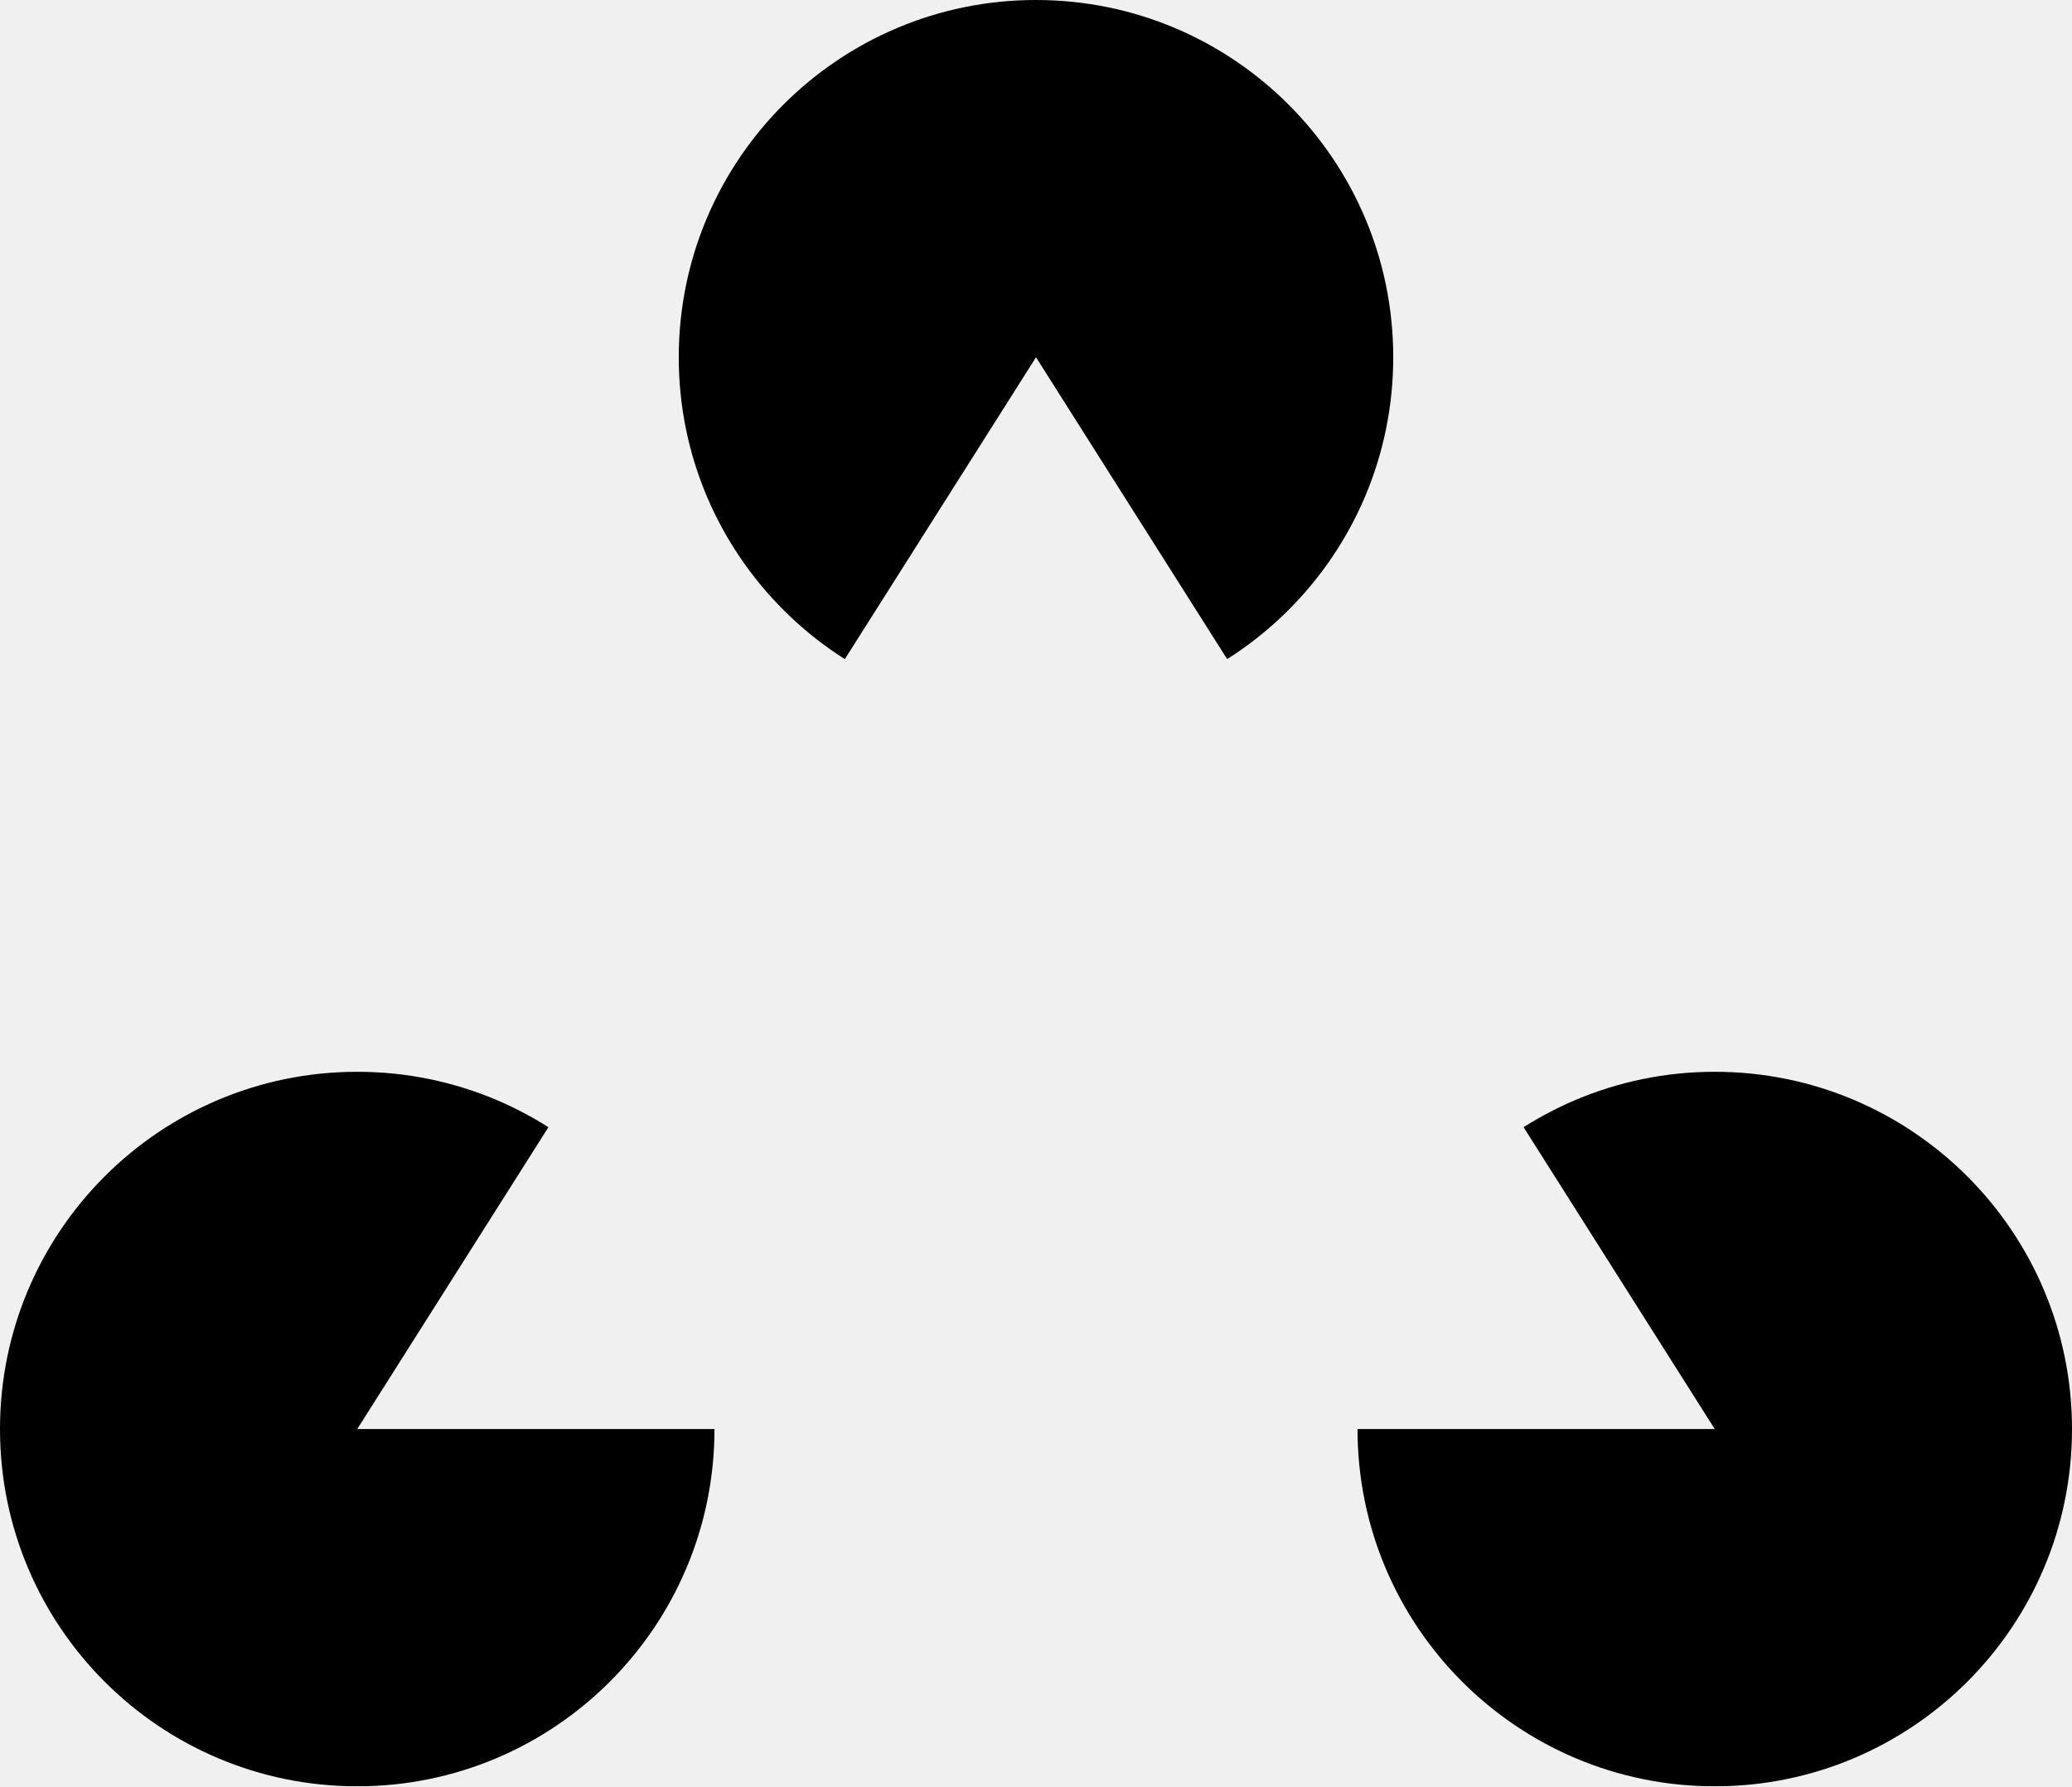
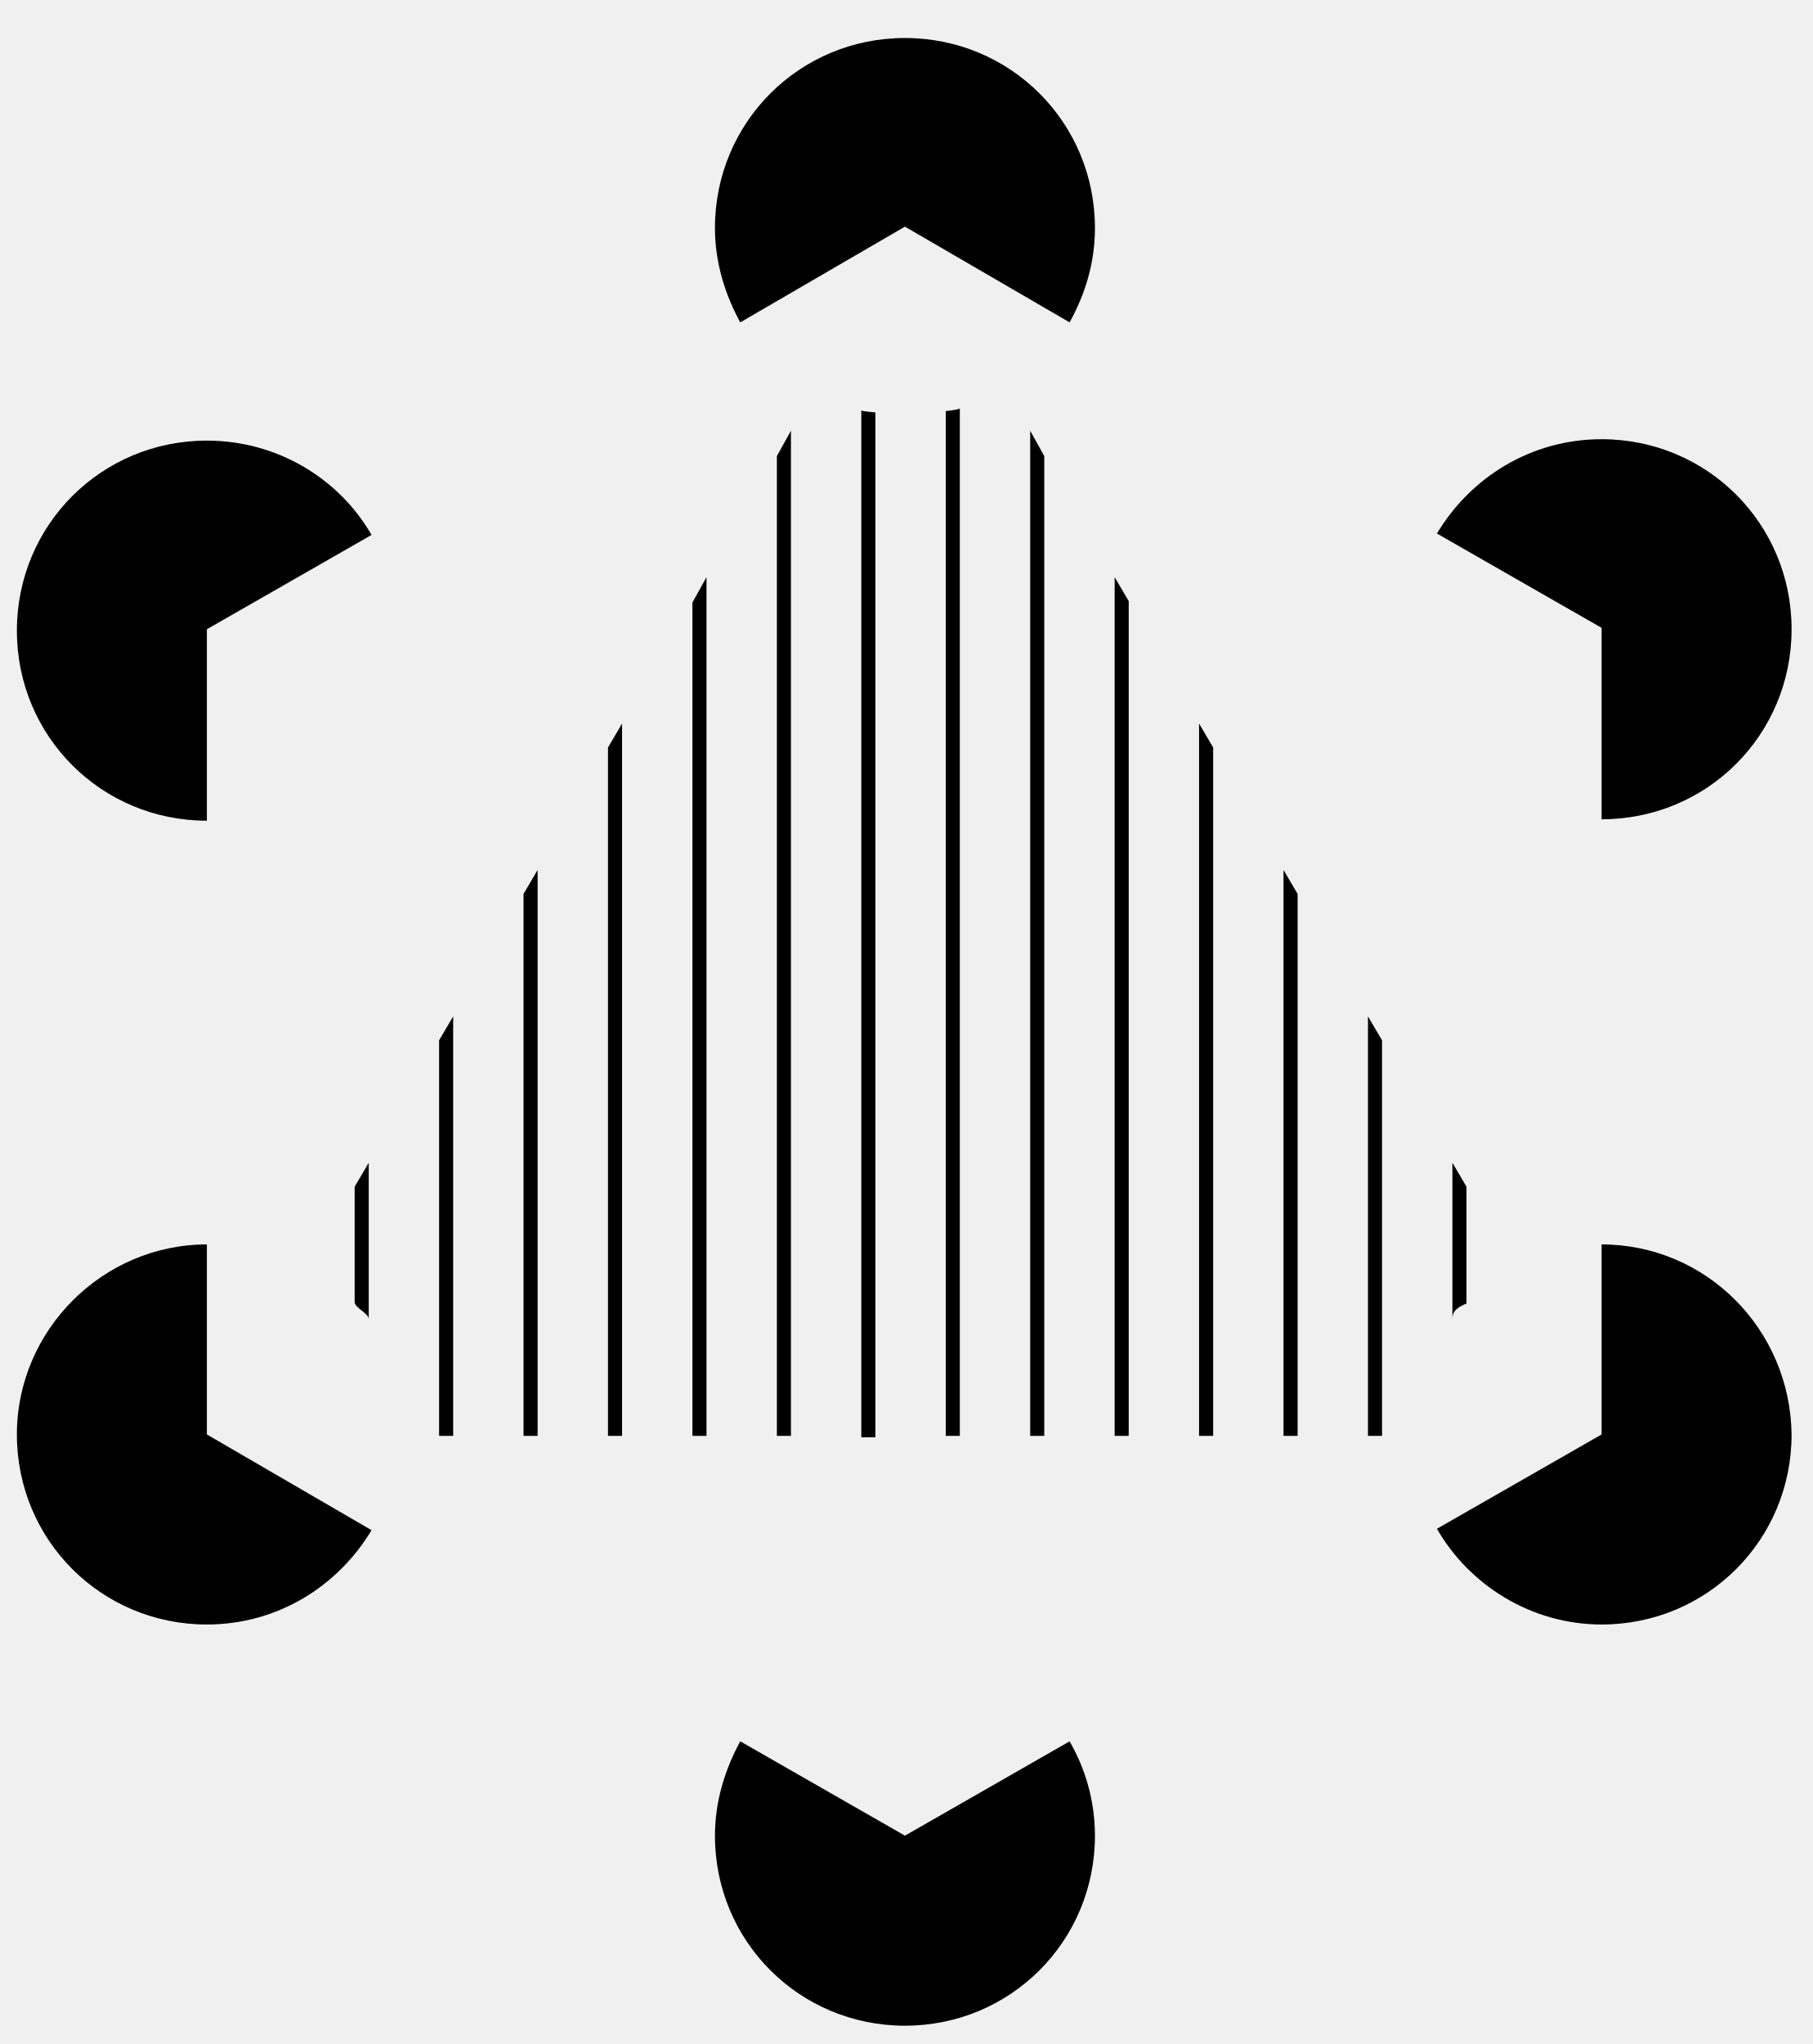
- <svg xmlns="http://www.w3.org/2000/svg" width="58" height="50" viewBox="0 0 58 50">
-   <defs>
-     <mask id="triangle">
-       <rect width="100%" height="100%" fill="white" />
-       <polygon fill="black" points="29 10 48 40 10 40" />
-     </mask>
-   </defs>
-   <g fill="black">
-     <circle cx="29" cy="10" r="10" mask="url(#triangle)" />
-     <circle cx="48" cy="40" r="10" mask="url(#triangle)" />
-     <circle cx="10" cy="40" r="10" mask="url(#triangle)" />
-   </g>
+ <svg xmlns="http://www.w3.org/2000/svg" viewBox="0 0 128.8 145.2" enable-background="new 0 0 128.8 145.2">
+   <path d="m26.4 38c-2.3-4-6.7-6.7-11.7-6.7-7.5 0-13.5 6-13.5 13.5 0 7.5 6 13.5 13.5 13.5v-13.6l11.7-6.7" />
+   <path d="m76 22.9c1.1-2 1.8-4.2 1.8-6.7 0-7.5-6-13.5-13.5-13.5-7.5 0-13.5 6-13.5 13.5 0 2.4.7 4.7 1.8 6.7l11.7-6.8 11.7 6.8" />
+   <path d="m113.8 58.2c7.5 0 13.5-6 13.5-13.5 0-7.5-6-13.5-13.5-13.5-5 0-9.3 2.7-11.7 6.7l11.7 6.7v13.6" />
+   <path d="m113.8 88.4v13.5l-11.7 6.7c2.3 4 6.7 6.8 11.7 6.8 7.5 0 13.5-6 13.5-13.5-.1-7.5-6.1-13.5-13.5-13.5" />
+   <path d="m14.7 88.4c-7.4 0-13.5 6.1-13.5 13.5 0 7.5 6 13.5 13.5 13.5 5 0 9.3-2.7 11.7-6.7l-11.7-6.8v-13.5" />
+   <path d="m52.6 123.7c-1.1 2-1.8 4.3-1.8 6.7 0 7.5 6 13.5 13.5 13.5 7.5 0 13.5-6 13.5-13.5 0-2.5-.7-4.8-1.8-6.7l-11.7 6.7-11.7-6.7" />
+   <path d="m44.2 51.4l-1 1.7v48.9h1z" />
+   <path d="m50.2 41l-1 1.8v59.2h1z" />
+   <path d="m56.2 30.6l-1 1.8v69.6h1z" />
+   <path d="m38.2 61.8l-1 1.7v38.5h1z" />
+   <path d="m62.2 29.3c-1-.1-1-.1-1-.2v73h1v-72.8" />
+   <path d="m32.2 72.2l-1 1.7v28.1h1z" />
+   <path d="m26.2 82.6l-1 1.7v8.2c0 .4 1 .8 1 1.2v-11.1" />
+   <path d="m92.2 63.5l-1-1.7v40.2h1z" />
+   <path d="m98.2 73.9l-1-1.7v29.8h1z" />
+   <path d="m104.2 84.3l-1-1.7v11.2c0-.4 0-.8 1-1.2v-8.3" />
+   <path d="m86.2 53.1l-1-1.7v50.6h1z" />
+   <path d="m74.2 32.4l-1-1.8v71.4h1z" />
+   <path d="m80.2 42.7l-1-1.7v61h1z" />
+   <path d="m68.2 29c0 .1-1 .2-1 .2v72.8h1v-73" />
</svg>
